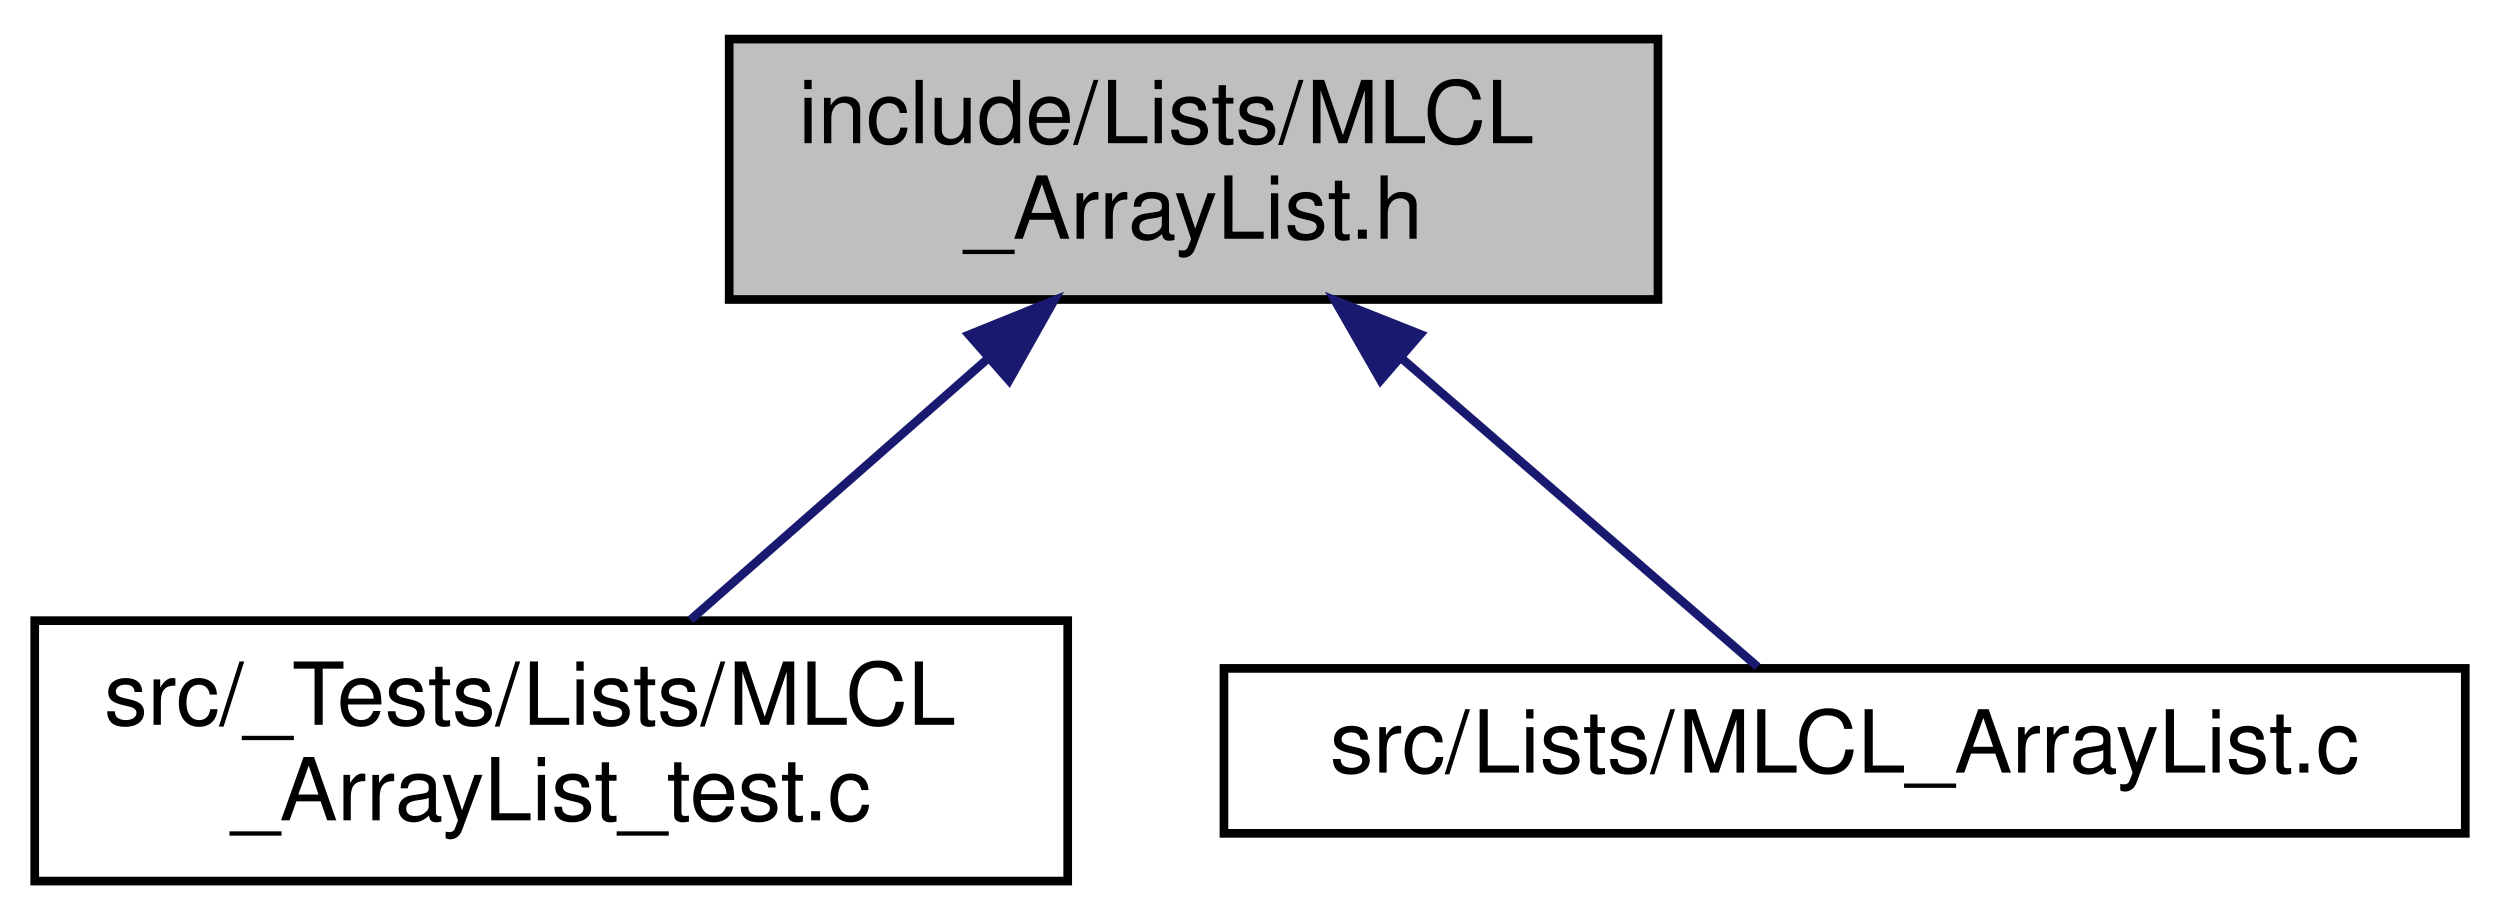
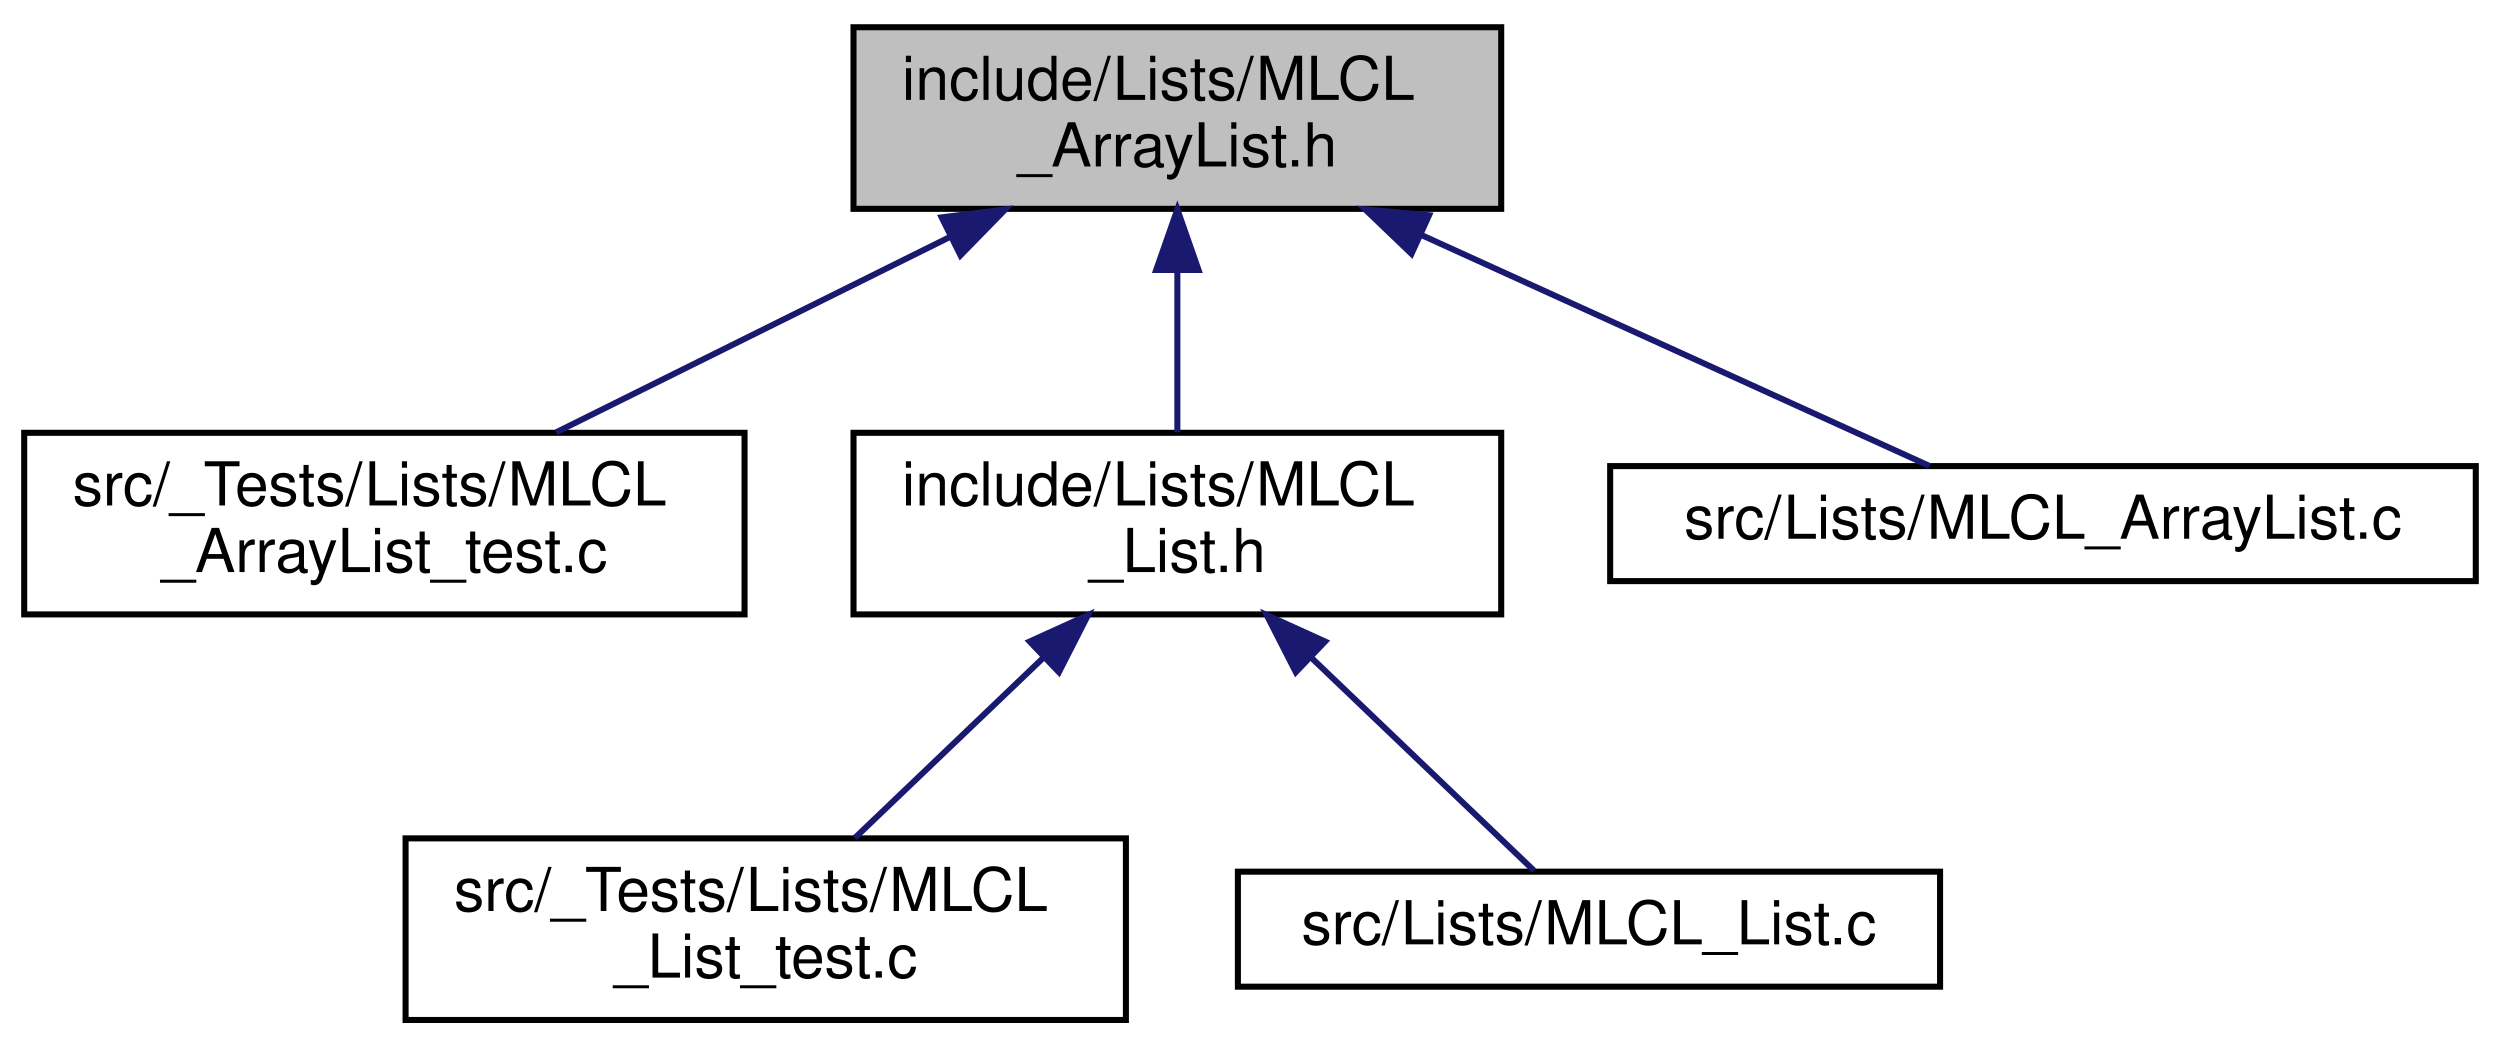
- <svg xmlns="http://www.w3.org/2000/svg" xmlns:xlink="http://www.w3.org/1999/xlink" width="288pt" height="106pt" viewBox="0.00 0.00 288.00 106.00">
-   <g id="graph0" class="graph" transform="scale(1 1) rotate(0) translate(4 102)">
+ <svg xmlns="http://www.w3.org/2000/svg" xmlns:xlink="http://www.w3.org/1999/xlink" width="413pt" height="173pt" viewBox="0.00 0.00 413.00 173.00">
+   <g id="graph0" class="graph" transform="scale(1 1) rotate(0) translate(4 169)">
    <g id="node1" class="node">
      <g id="a_node1">
        <a xlink:title=" ">
-           <polygon fill="#bfbfbf" stroke="black" points="80,-67.5 80,-97.5 187,-97.5 187,-67.5 80,-67.5" />
-           <text text-anchor="start" x="88" y="-85.5" font-family="Helvetica,sans-Serif" font-size="10.00">include/Lists/MLCL</text>
-           <text text-anchor="middle" x="133.5" y="-74.5" font-family="Helvetica,sans-Serif" font-size="10.00">_ArrayList.h</text>
+           <polygon fill="#bfbfbf" stroke="black" points="137,-134.5 137,-164.5 244,-164.5 244,-134.5 137,-134.5" />
+           <text text-anchor="start" x="145" y="-152.5" font-family="Helvetica,sans-Serif" font-size="10.00">include/Lists/MLCL</text>
+           <text text-anchor="middle" x="190.5" y="-141.5" font-family="Helvetica,sans-Serif" font-size="10.00">_ArrayList.h</text>
        </a>
      </g>
    </g>
    <g id="node2" class="node">
      <g id="a_node2">
        <a xlink:href="_m_l_c_l___array_list__test_8c.html" target="_top" xlink:title=" ">
-           <polygon fill="none" stroke="black" points="0,-0.5 0,-30.5 119,-30.5 119,-0.5 0,-0.5" />
-           <text text-anchor="start" x="8" y="-18.5" font-family="Helvetica,sans-Serif" font-size="10.00">src/_Tests/Lists/MLCL</text>
-           <text text-anchor="middle" x="59.5" y="-7.5" font-family="Helvetica,sans-Serif" font-size="10.00">_ArrayList_test.c</text>
+           <polygon fill="none" stroke="black" points="0,-67.5 0,-97.5 119,-97.5 119,-67.5 0,-67.5" />
+           <text text-anchor="start" x="8" y="-85.5" font-family="Helvetica,sans-Serif" font-size="10.00">src/_Tests/Lists/MLCL</text>
+           <text text-anchor="middle" x="59.5" y="-74.5" font-family="Helvetica,sans-Serif" font-size="10.00">_ArrayList_test.c</text>
        </a>
      </g>
    </g>
    <g id="edge1" class="edge">
-       <path fill="none" stroke="midnightblue" d="M109.7,-60.6C98.53,-50.78 85.51,-39.34 75.53,-30.58" />
-       <polygon fill="midnightblue" stroke="midnightblue" points="107.62,-63.43 117.44,-67.4 112.24,-58.17 107.62,-63.43" />
+       <path fill="none" stroke="midnightblue" d="M152.92,-129.85C132.21,-119.58 106.91,-107.03 87.87,-97.58" />
+       <polygon fill="midnightblue" stroke="midnightblue" points="151.56,-133.09 162.07,-134.4 154.67,-126.82 151.56,-133.09" />
    </g>
    <g id="node3" class="node">
      <g id="a_node3">
-         <a xlink:href="_m_l_c_l___array_list_8c.html" target="_top" xlink:title=" ">
-           <polygon fill="none" stroke="black" points="137,-6 137,-25 280,-25 280,-6 137,-6" />
-           <text text-anchor="middle" x="208.5" y="-13" font-family="Helvetica,sans-Serif" font-size="10.00">src/Lists/MLCL_ArrayList.c</text>
+         <a xlink:href="_m_l_c_l___list_8h.html" target="_top" xlink:title=" ">
+           <polygon fill="none" stroke="black" points="137,-67.5 137,-97.5 244,-97.5 244,-67.5 137,-67.5" />
+           <text text-anchor="start" x="145" y="-85.5" font-family="Helvetica,sans-Serif" font-size="10.00">include/Lists/MLCL</text>
+           <text text-anchor="middle" x="190.5" y="-74.5" font-family="Helvetica,sans-Serif" font-size="10.00">_List.h</text>
        </a>
      </g>
    </g>
    <g id="edge2" class="edge">
-       <path fill="none" stroke="midnightblue" d="M157.53,-60.67C171.38,-48.67 188.05,-34.22 198.47,-25.19" />
-       <polygon fill="midnightblue" stroke="midnightblue" points="155.04,-58.2 149.77,-67.4 159.62,-63.49 155.04,-58.2" />
+       <path fill="none" stroke="midnightblue" d="M190.5,-124.11C190.5,-115.15 190.5,-105.32 190.5,-97.58" />
+       <polygon fill="midnightblue" stroke="midnightblue" points="187,-124.4 190.5,-134.4 194,-124.4 187,-124.4" />
+     </g>
+     <g id="node6" class="node">
+       <g id="a_node6">
+         <a xlink:href="_m_l_c_l___array_list_8c.html" target="_top" xlink:title=" ">
+           <polygon fill="none" stroke="black" points="262,-73 262,-92 405,-92 405,-73 262,-73" />
+           <text text-anchor="middle" x="333.5" y="-80" font-family="Helvetica,sans-Serif" font-size="10.00">src/Lists/MLCL_ArrayList.c</text>
+         </a>
+       </g>
+     </g>
+     <g id="edge5" class="edge">
+       <path fill="none" stroke="midnightblue" d="M230.91,-130.13C258.43,-117.62 293.59,-101.64 314.78,-92.01" />
+       <polygon fill="midnightblue" stroke="midnightblue" points="229.18,-127.07 221.53,-134.4 232.08,-133.44 229.18,-127.07" />
+     </g>
+     <g id="node4" class="node">
+       <g id="a_node4">
+         <a xlink:href="_m_l_c_l___list__test_8c.html" target="_top" xlink:title=" ">
+           <polygon fill="none" stroke="black" points="63,-0.5 63,-30.5 182,-30.5 182,-0.5 63,-0.5" />
+           <text text-anchor="start" x="71" y="-18.5" font-family="Helvetica,sans-Serif" font-size="10.00">src/_Tests/Lists/MLCL</text>
+           <text text-anchor="middle" x="122.5" y="-7.5" font-family="Helvetica,sans-Serif" font-size="10.00">_List_test.c</text>
+         </a>
+       </g>
+     </g>
+     <g id="edge3" class="edge">
+       <path fill="none" stroke="midnightblue" d="M168.33,-60.31C158.13,-50.56 146.31,-39.26 137.23,-30.58" />
+       <polygon fill="midnightblue" stroke="midnightblue" points="166.1,-63.02 175.75,-67.4 170.93,-57.96 166.1,-63.02" />
+     </g>
+     <g id="node5" class="node">
+       <g id="a_node5">
+         <a xlink:href="_m_l_c_l___list_8c.html" target="_top" xlink:title=" ">
+           <polygon fill="none" stroke="black" points="200.5,-6 200.5,-25 316.5,-25 316.5,-6 200.5,-6" />
+           <text text-anchor="middle" x="258.5" y="-13" font-family="Helvetica,sans-Serif" font-size="10.00">src/Lists/MLCL_List.c</text>
+         </a>
+       </g>
+     </g>
+     <g id="edge4" class="edge">
+       <path fill="none" stroke="midnightblue" d="M212.64,-60.34C225.13,-48.4 240.05,-34.14 249.4,-25.19" />
+       <polygon fill="midnightblue" stroke="midnightblue" points="210.07,-57.96 205.25,-67.4 214.9,-63.02 210.07,-57.96" />
    </g>
  </g>
</svg>
